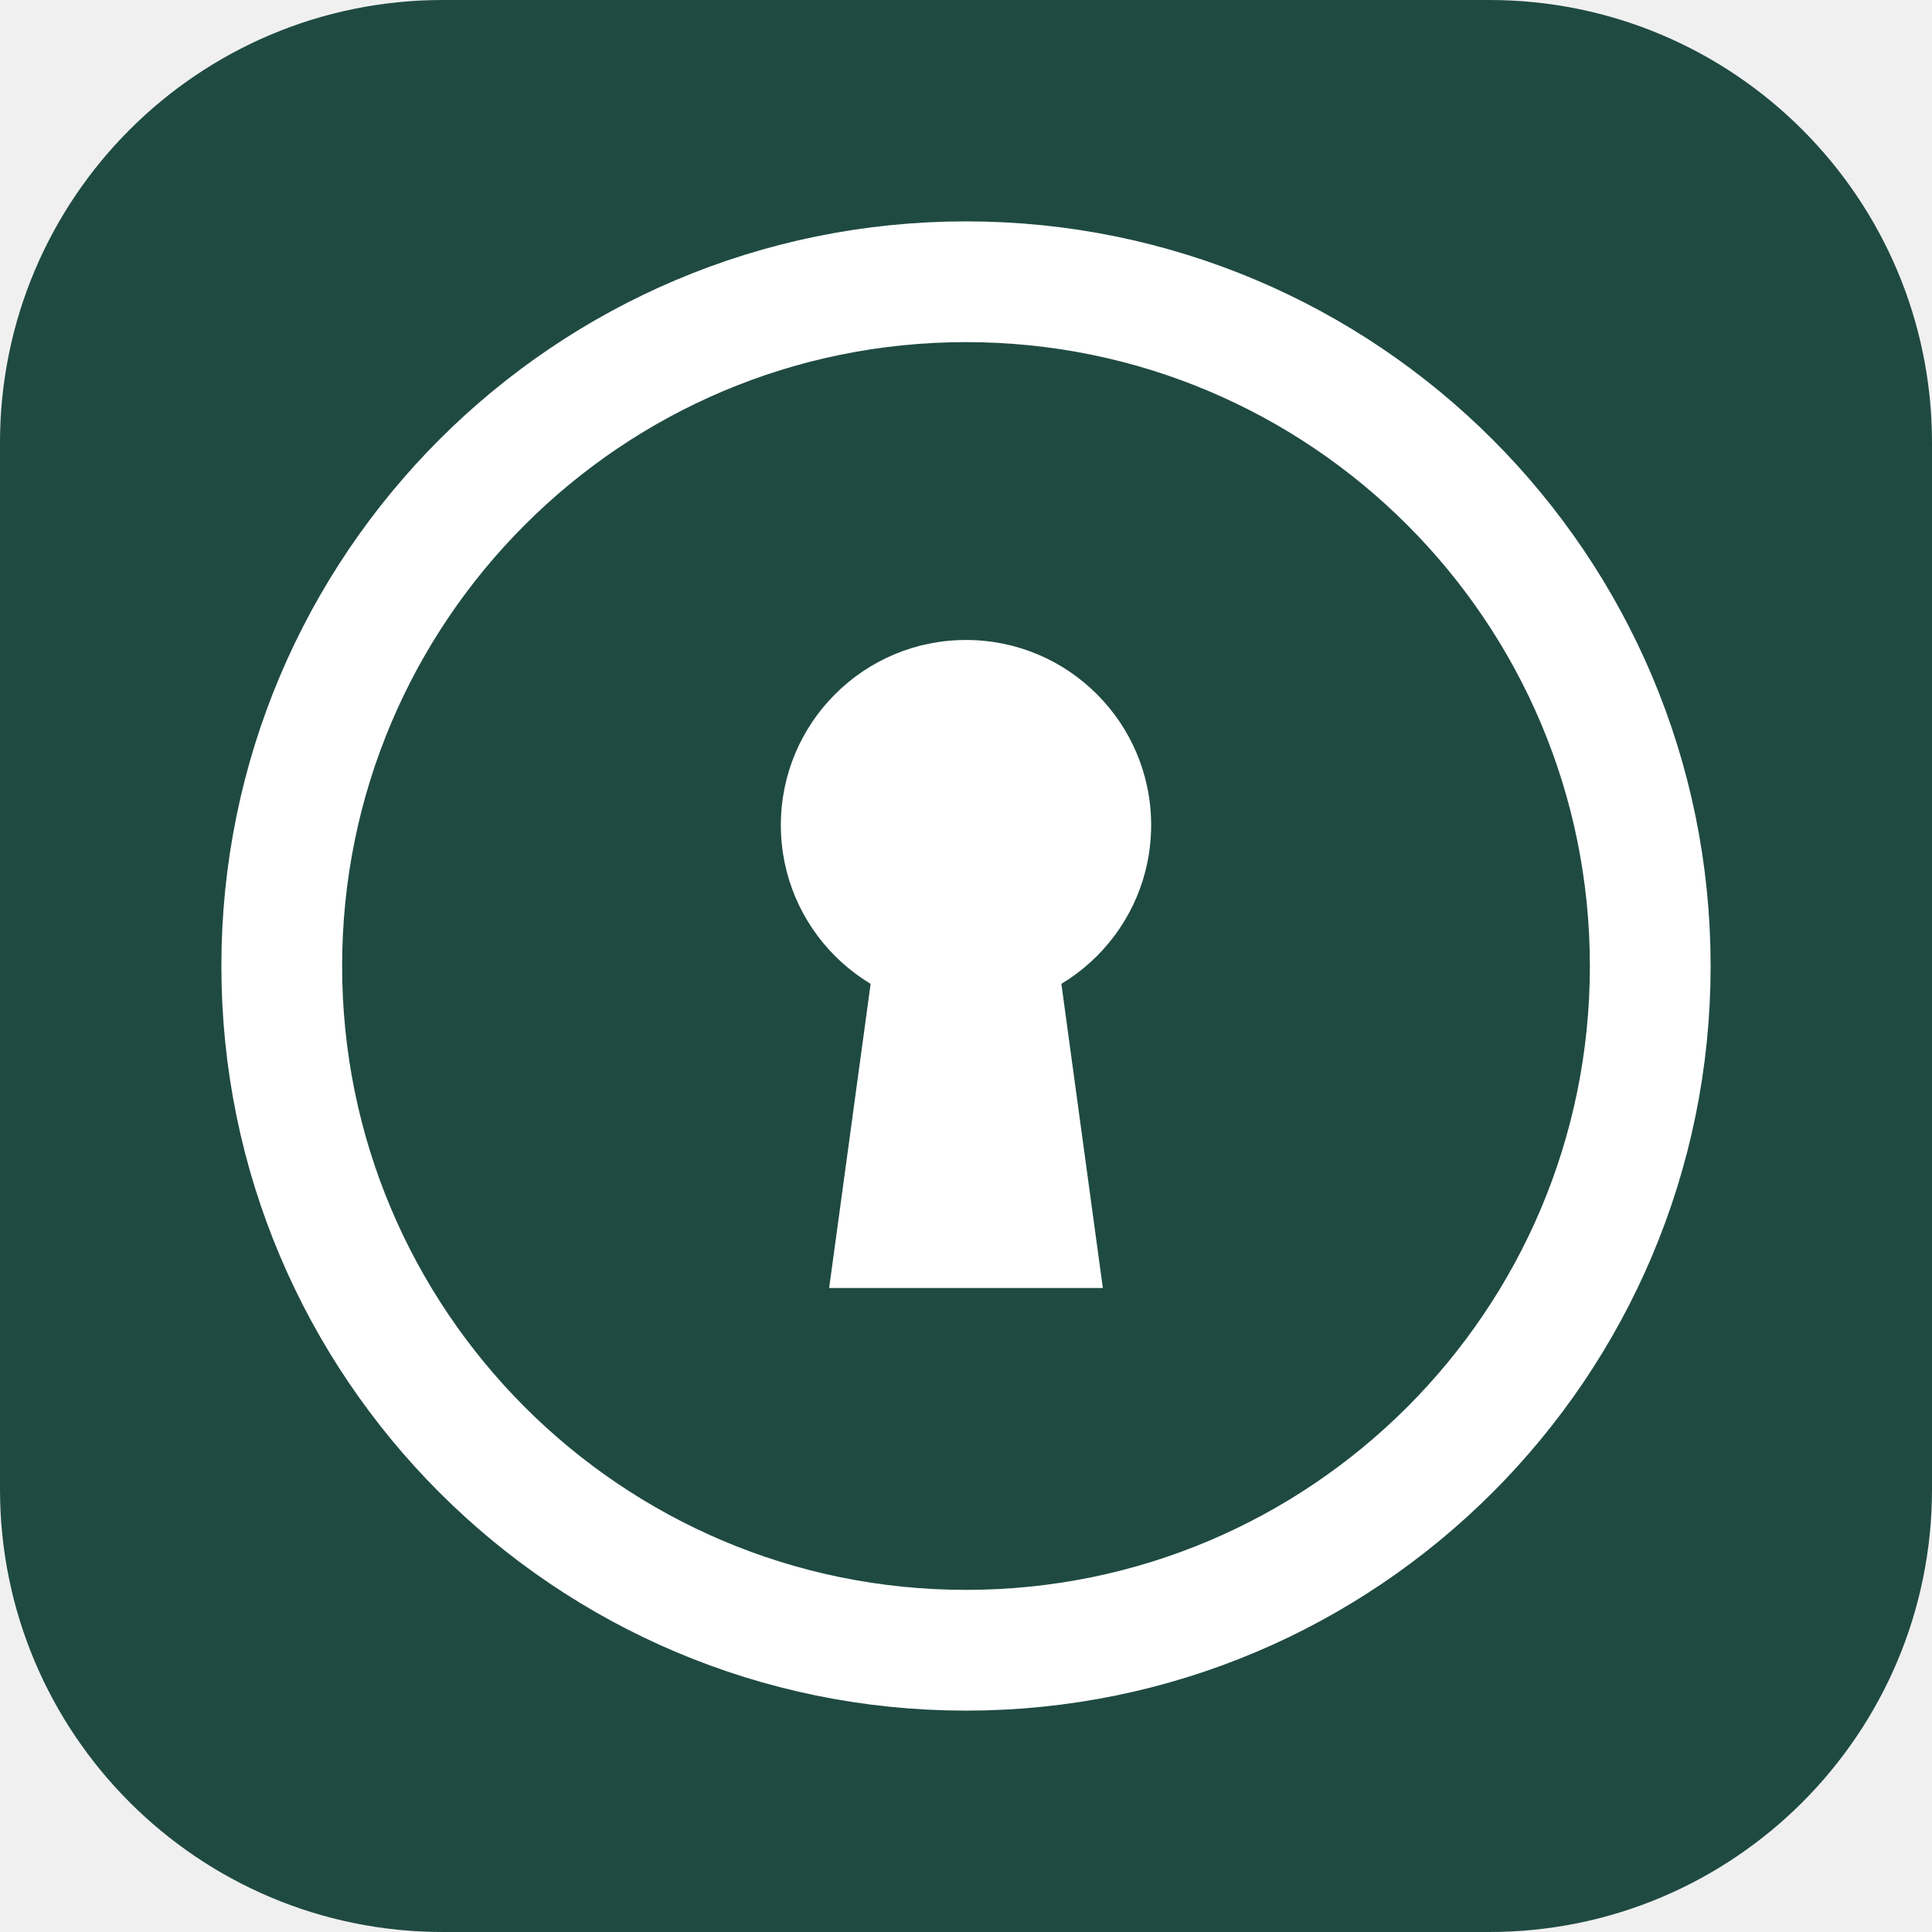
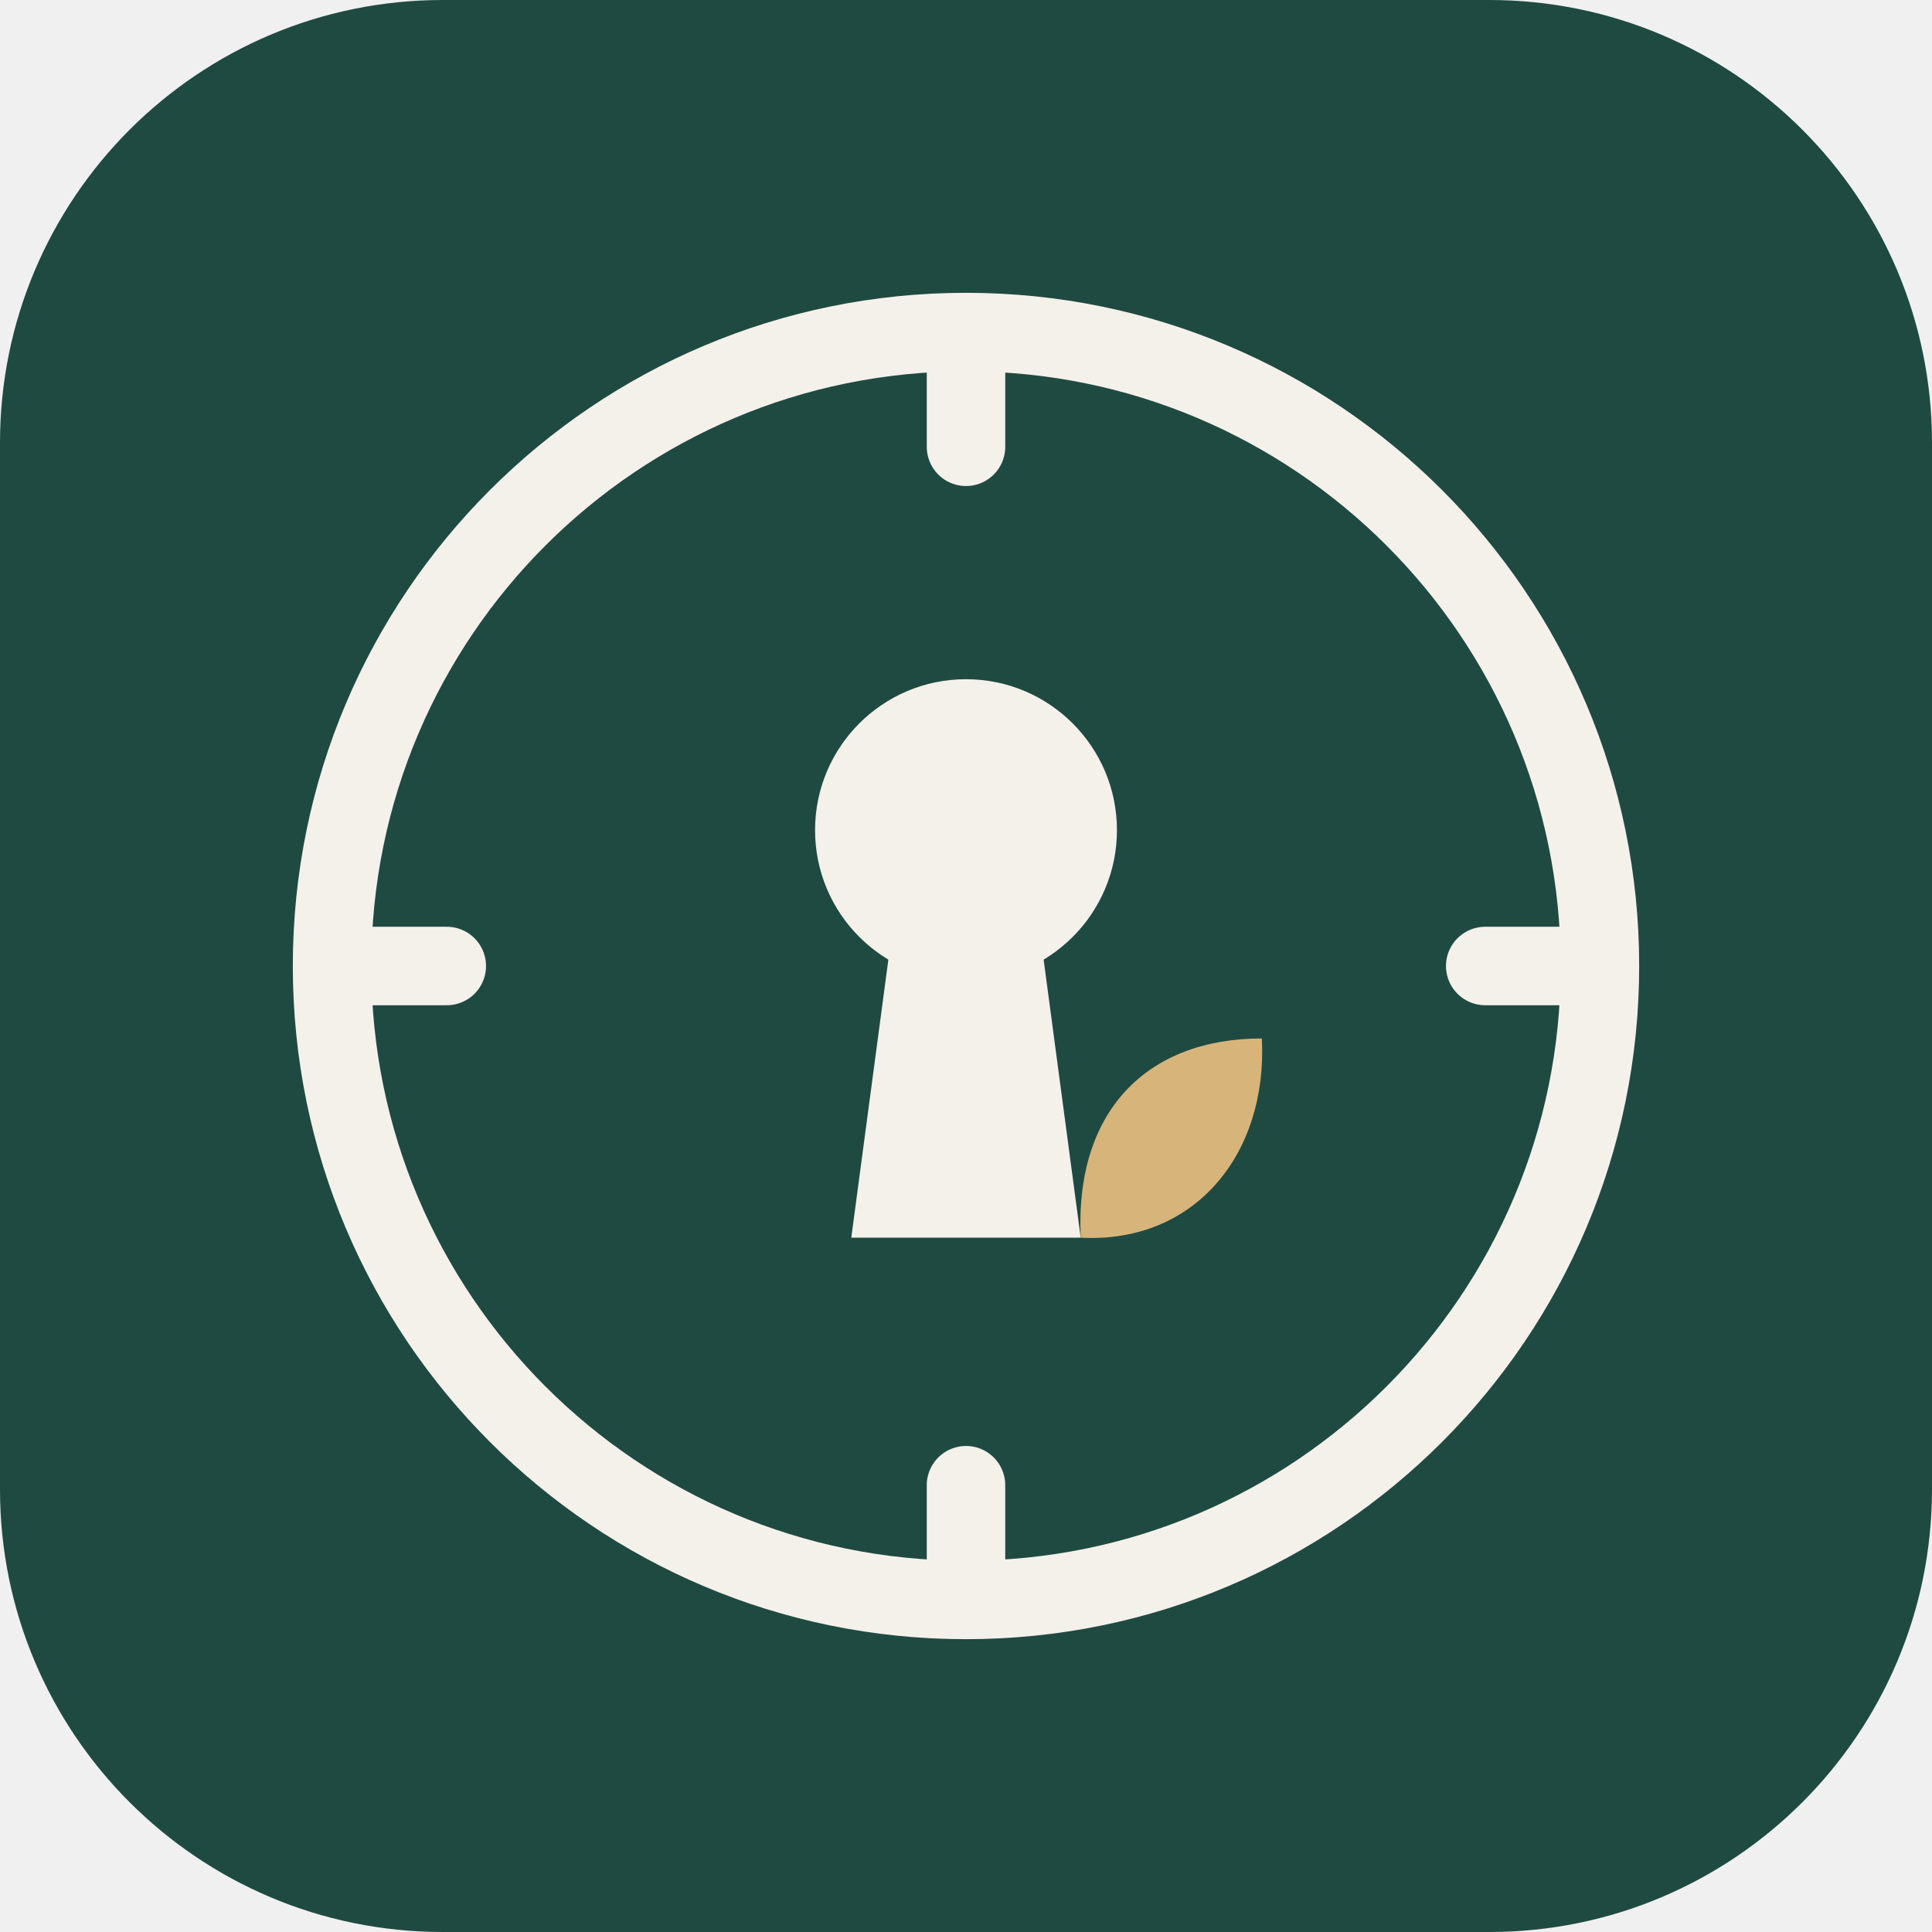
<svg xmlns="http://www.w3.org/2000/svg" viewBox="0 0 48 48">
  <rect width="48" height="48" rx="11" fill="#1F4A42" />
-   <circle cx="24" cy="24" r="17" fill="none" stroke="#fff" stroke-width="3" />
-   <circle cx="24" cy="20.5" r="4.6" fill="#fff" />
-   <path d="M21.8 23.2 L20.6 32 H27.4 L26.2 23.2 Z" fill="#fff" />
+   <g transform="translate(6 6) scale(0.75)">
+     <circle cx="24" cy="24" r="21" fill="none" stroke="#F4F1EA" stroke-width="2.6" />
+     <path d="M24 3.6v3.2M24 41.2v3.2M3.6 24h3.2M41.2 24h3.2" stroke="#F4F1EA" stroke-width="2.6" stroke-linecap="round" />
+     <circle cx="24" cy="19.5" r="5" fill="#F4F1EA" />
+     <path d="M21.6 22.5 L20.2 33 H27.8 L26.4 22.5 Z" fill="#F4F1EA" />
+     <path d="M27.8 33 C31.6 33.2 34 30.2 33.8 26.4 C30 26.4 27.6 28.8 27.8 33 Z" fill="#D7B47A" />
+   </g>
</svg>
